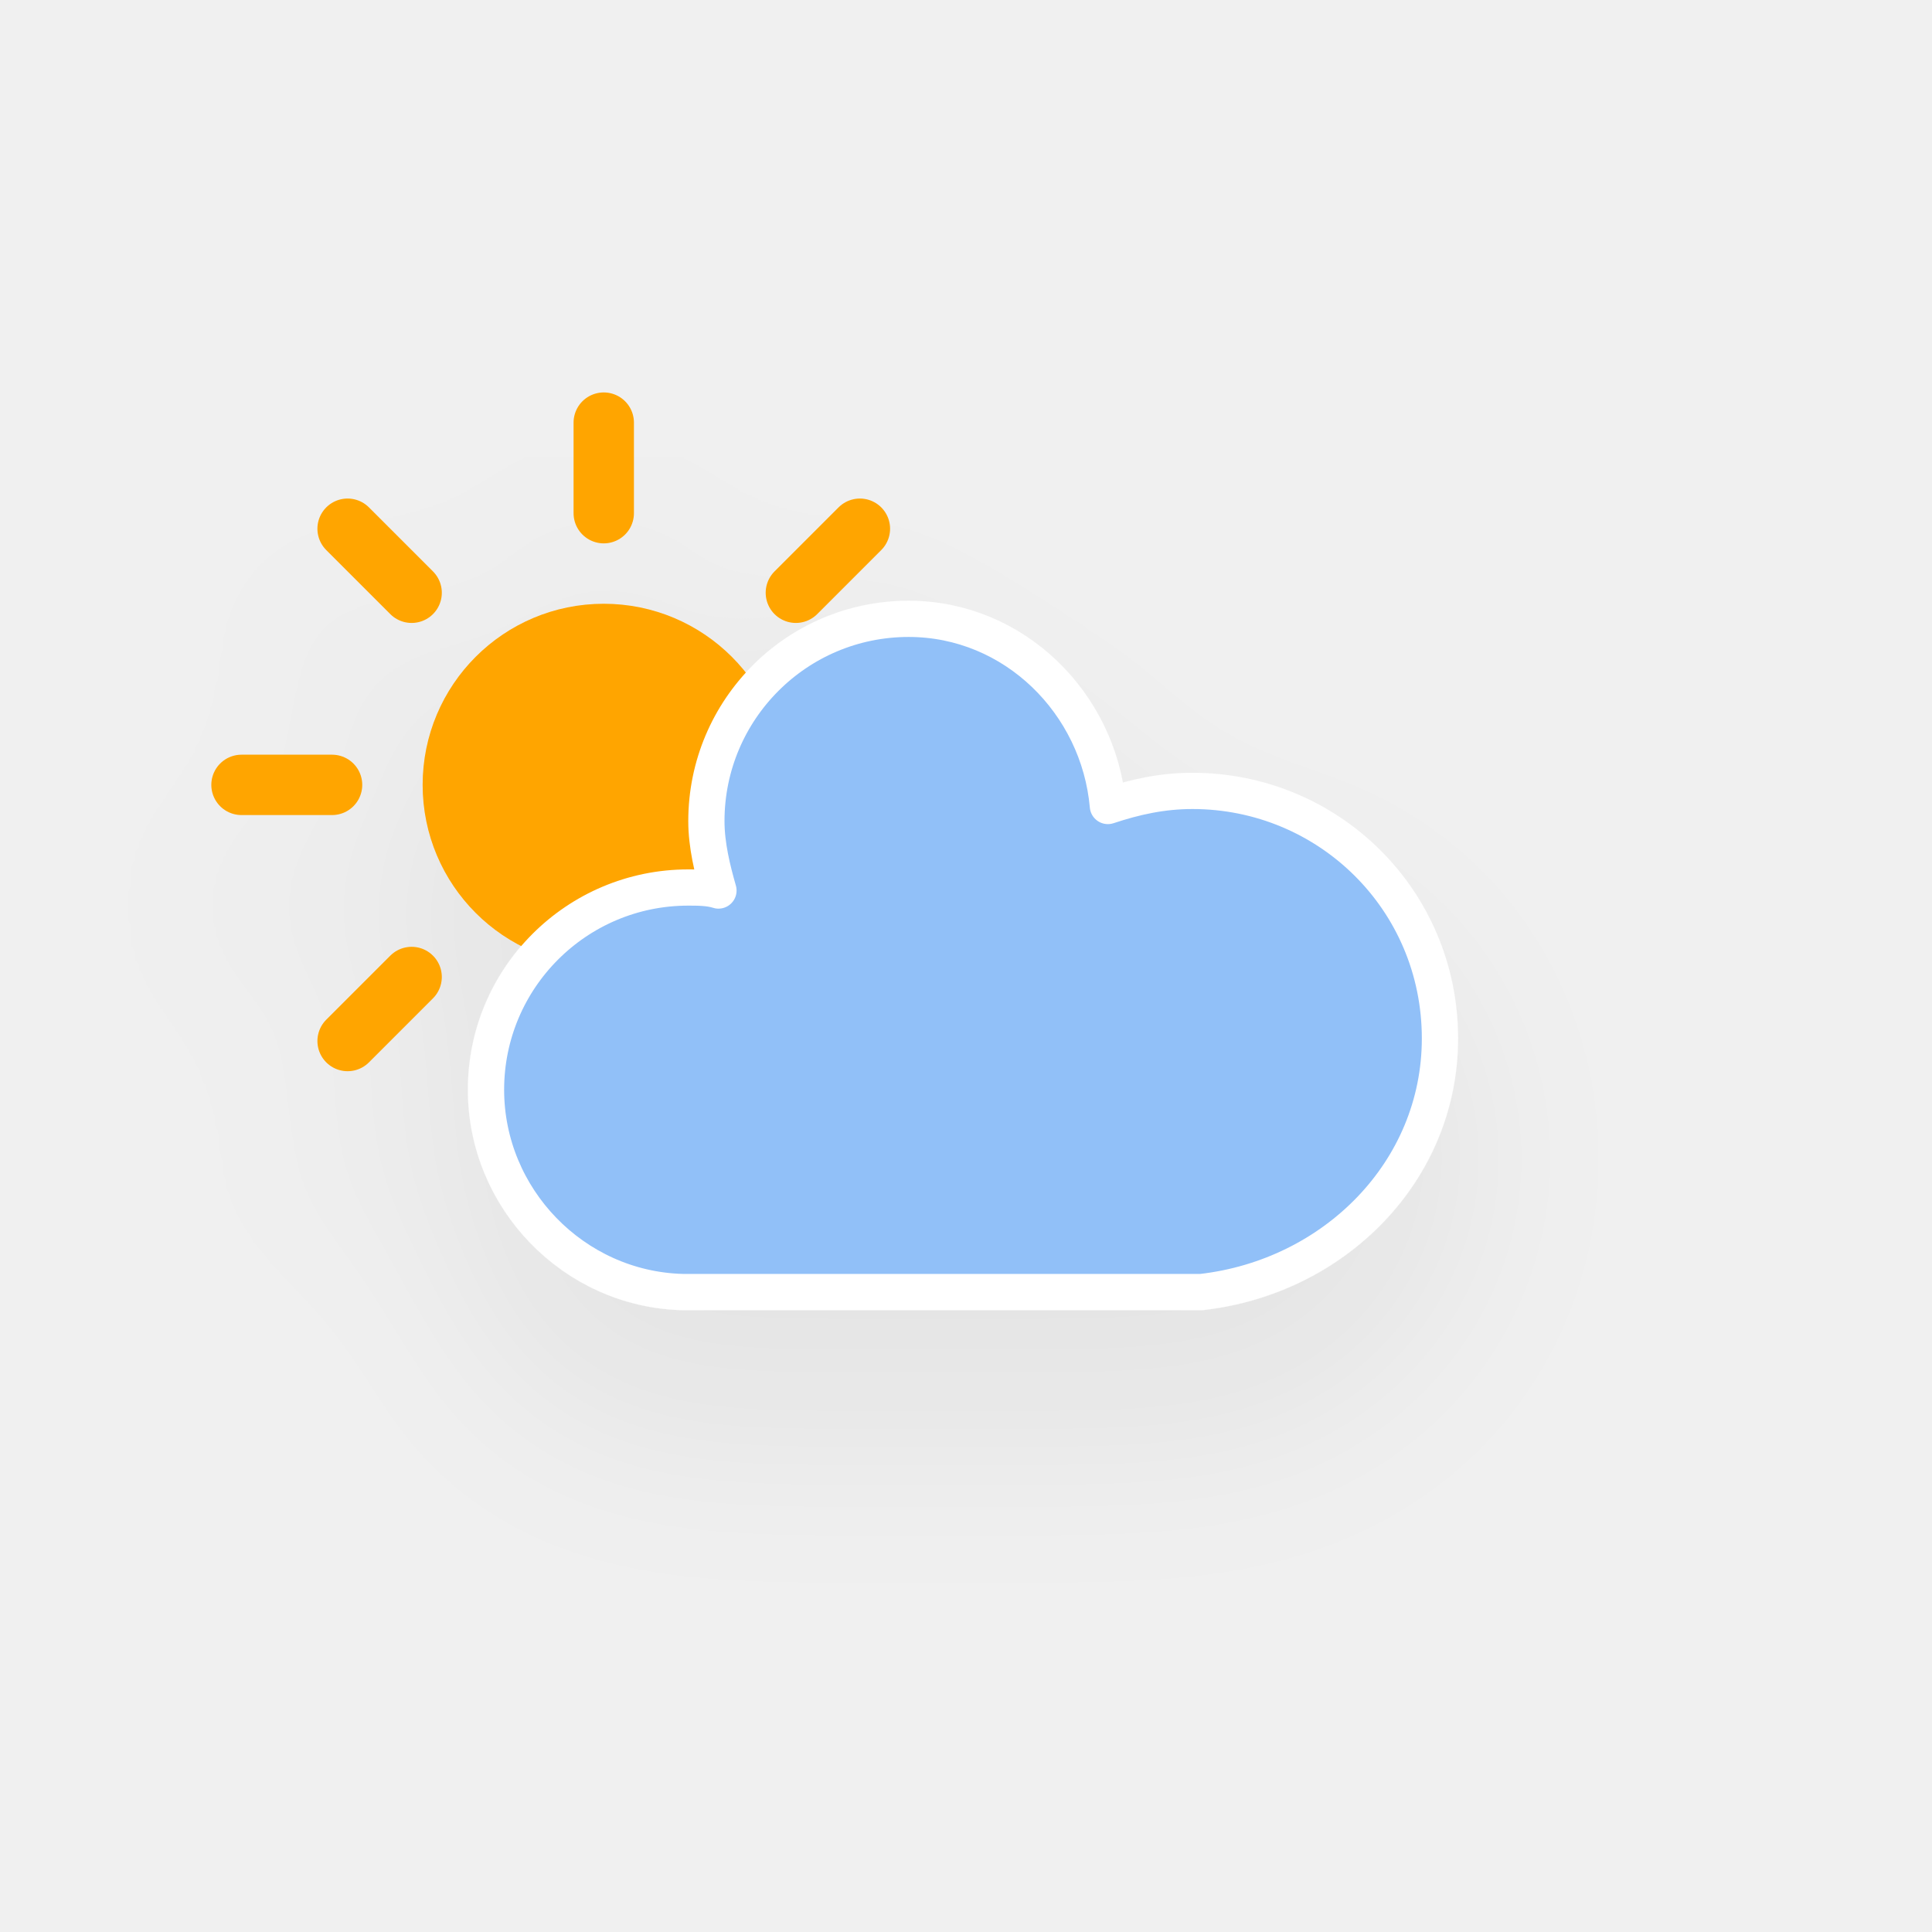
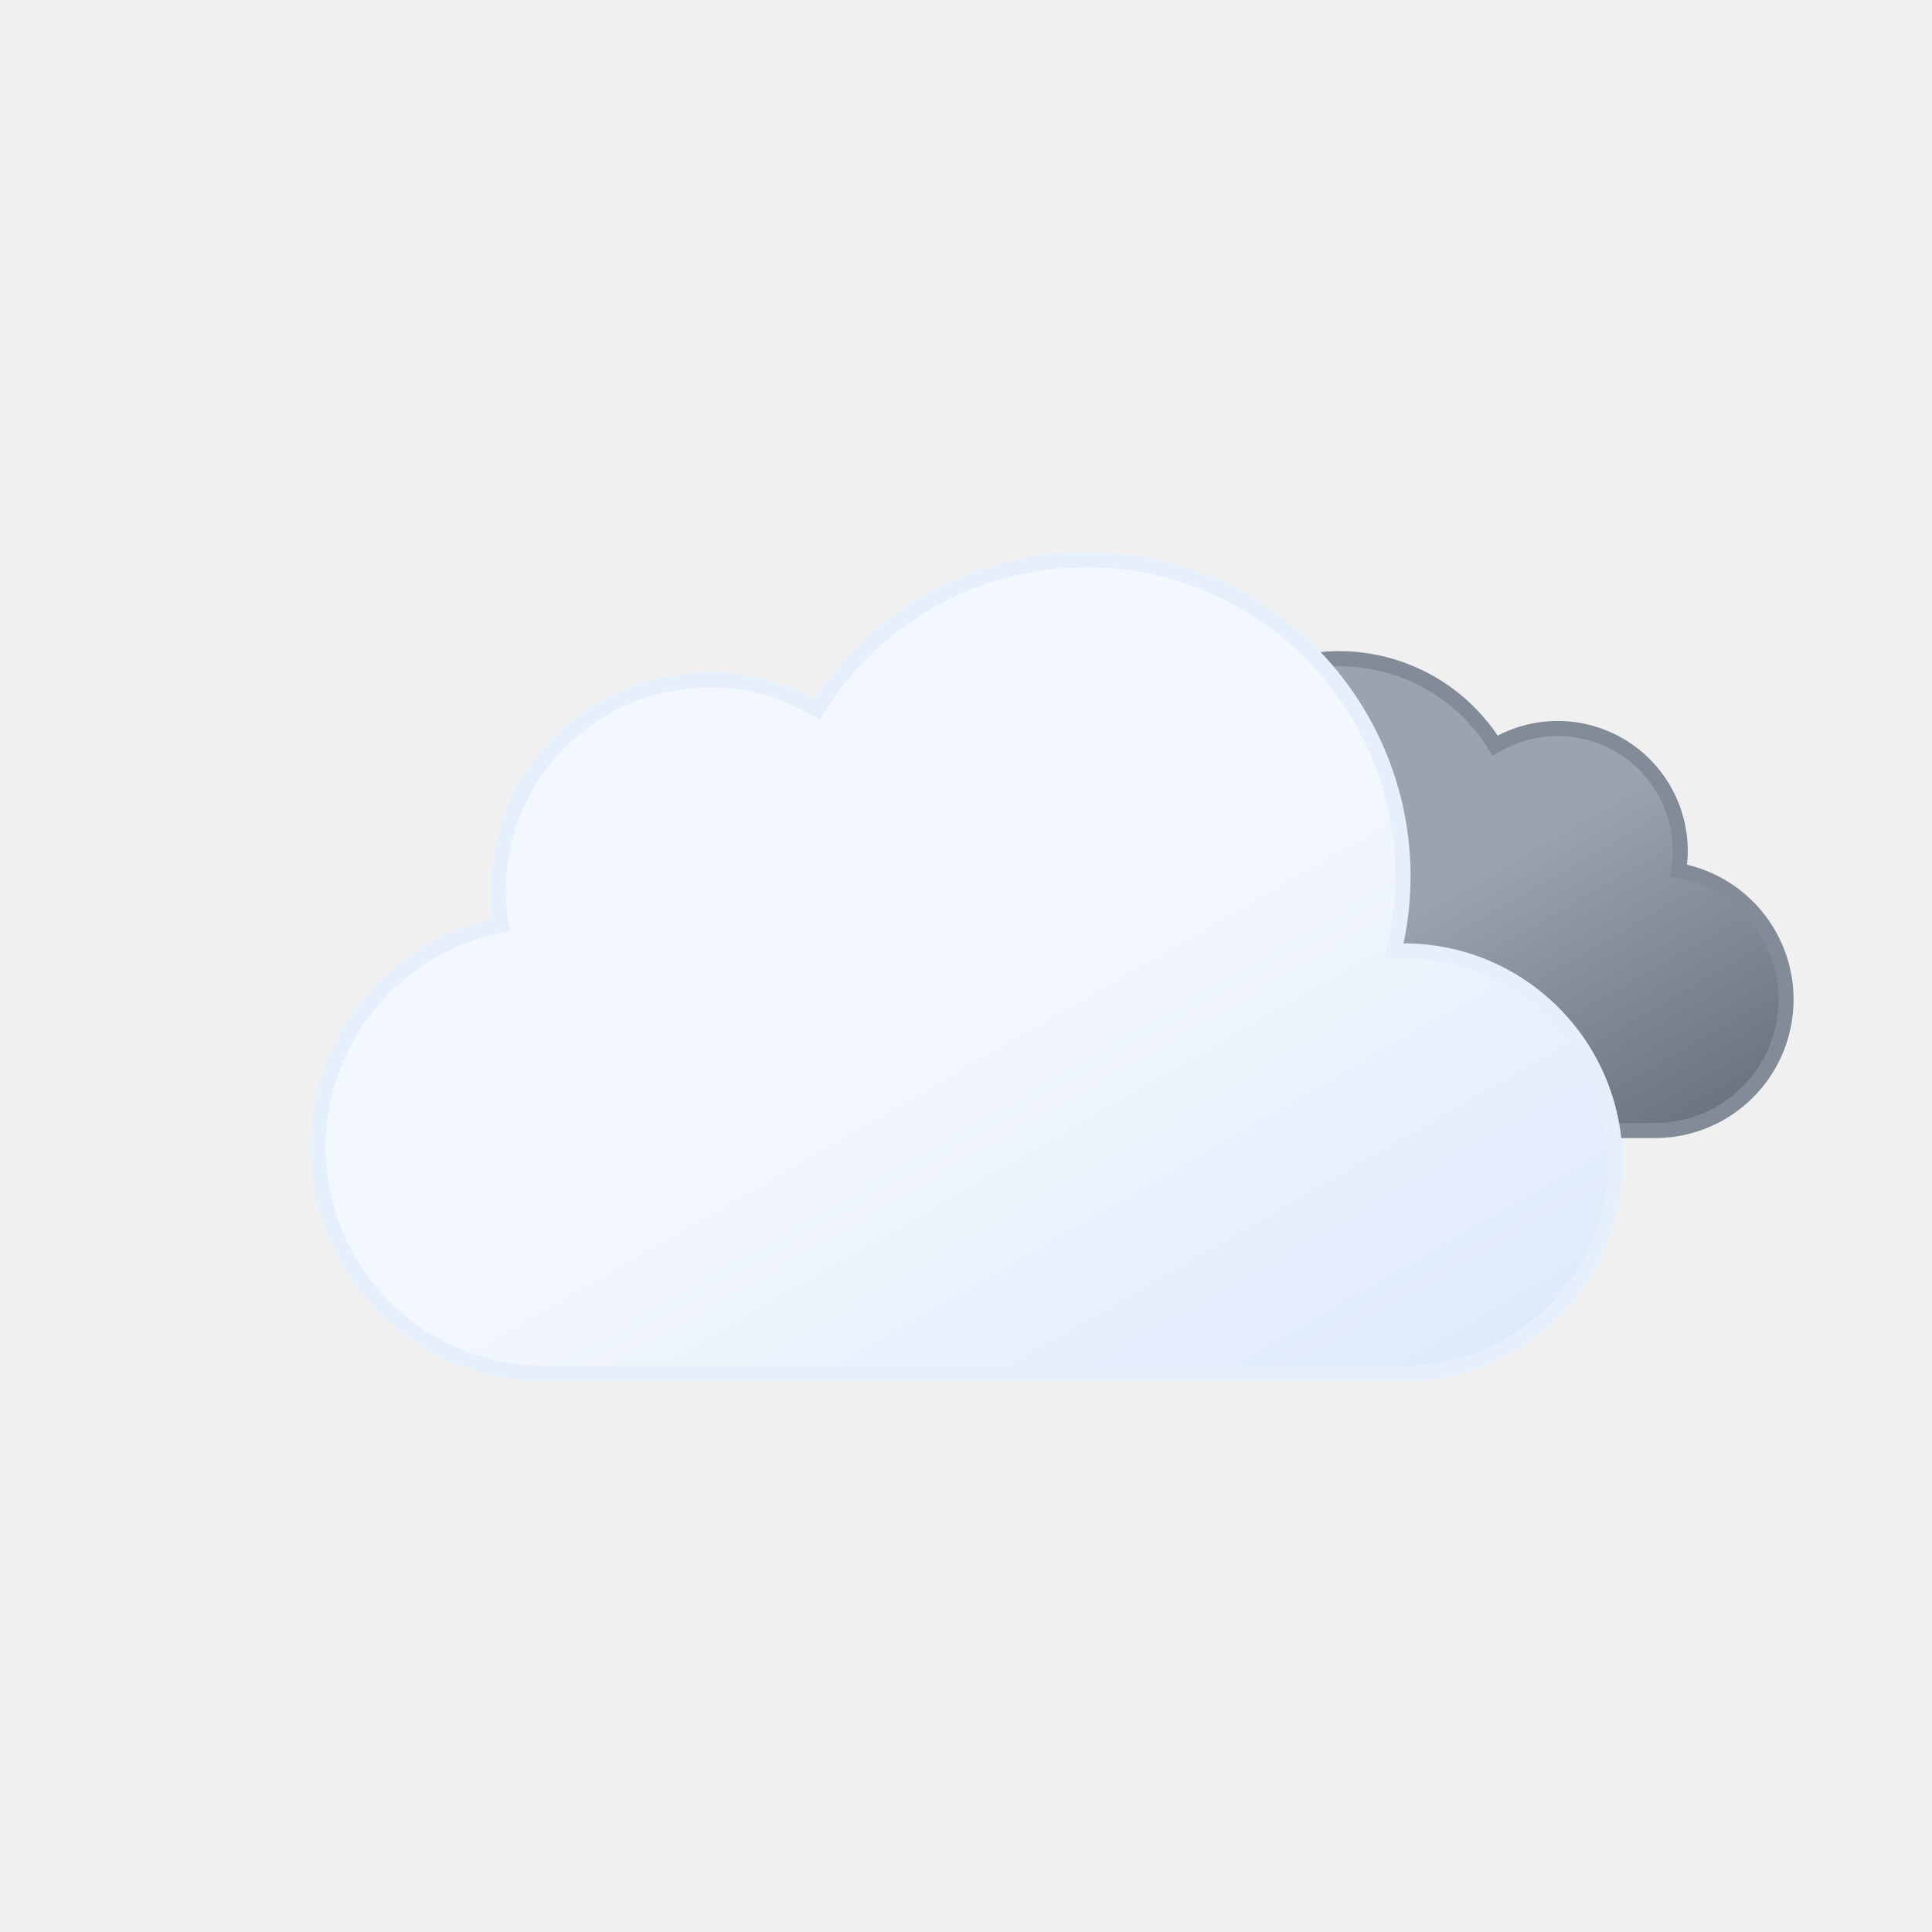
- <svg xmlns="http://www.w3.org/2000/svg" version="1.1" width="64" height="64" viewbox="0 0 64 64">
+ <svg xmlns="http://www.w3.org/2000/svg" viewBox="0 0 64 64">
  <defs>
-     <filter id="blur" width="200%" height="200%">
-       <feGaussianBlur in="SourceAlpha" stdDeviation="3" />
-       <feOffset dx="0" dy="4" result="offsetblur" />
-       <feComponentTransfer>
-         <feFuncA type="linear" slope="0.05" />
-       </feComponentTransfer>
-       <feMerge>
-         <feMergeNode />
-         <feMergeNode in="SourceGraphic" />
-       </feMerge>
-     </filter>
-     <style type="text/css">
- /*
- ** CLOUDS
- */
- @keyframes am-weather-cloud-2 {
-   0% {
-     -webkit-transform: translate(0px,0px);
-        -moz-transform: translate(0px,0px);
-         -ms-transform: translate(0px,0px);
-             transform: translate(0px,0px);
-   }
- 
-   50% {
-     -webkit-transform: translate(2px,0px);
-        -moz-transform: translate(2px,0px);
-         -ms-transform: translate(2px,0px);
-             transform: translate(2px,0px);
-   }
- 
-   100% {
-     -webkit-transform: translate(0px,0px);
-        -moz-transform: translate(0px,0px);
-         -ms-transform: translate(0px,0px);
-             transform: translate(0px,0px);
-   }
- }
- 
- .am-weather-cloud-2 {
-   -webkit-animation-name: am-weather-cloud-2;
-      -moz-animation-name: am-weather-cloud-2;
-           animation-name: am-weather-cloud-2;
-   -webkit-animation-duration: 3s;
-      -moz-animation-duration: 3s;
-           animation-duration: 3s;
-   -webkit-animation-timing-function: linear;
-      -moz-animation-timing-function: linear;
-           animation-timing-function: linear;
-   -webkit-animation-iteration-count: infinite;
-      -moz-animation-iteration-count: infinite;
-           animation-iteration-count: infinite;
- }
- 
- /*
- ** SUN
- */
- @keyframes am-weather-sun {
-   0% {
-     -webkit-transform: rotate(0deg);
-        -moz-transform: rotate(0deg);
-         -ms-transform: rotate(0deg);
-             transform: rotate(0deg);
-   }
- 
-   100% {
-     -webkit-transform: rotate(360deg);
-        -moz-transform: rotate(360deg);
-         -ms-transform: rotate(360deg);
-             transform: rotate(360deg);
-   }
- }
- 
- .am-weather-sun {
-   -webkit-animation-name: am-weather-sun;
-      -moz-animation-name: am-weather-sun;
-       -ms-animation-name: am-weather-sun;
-           animation-name: am-weather-sun;
-   -webkit-animation-duration: 9s;
-      -moz-animation-duration: 9s;
-       -ms-animation-duration: 9s;
-           animation-duration: 9s;
-   -webkit-animation-timing-function: linear;
-      -moz-animation-timing-function: linear;
-       -ms-animation-timing-function: linear;
-           animation-timing-function: linear;
-   -webkit-animation-iteration-count: infinite;
-      -moz-animation-iteration-count: infinite;
-       -ms-animation-iteration-count: infinite;
-           animation-iteration-count: infinite;
- }
- 
- @keyframes am-weather-sun-shiny {
-   0% {
-     stroke-dasharray: 3px 10px;
-     stroke-dashoffset: 0px;
-   }
- 
-   50% {
-     stroke-dasharray: 0.1px 10px;
-     stroke-dashoffset: -1px;
-   }
- 
-   100% {
-     stroke-dasharray: 3px 10px;
-     stroke-dashoffset: 0px;
-   }
- }
- 
- .am-weather-sun-shiny line {
-   -webkit-animation-name: am-weather-sun-shiny;
-      -moz-animation-name: am-weather-sun-shiny;
-       -ms-animation-name: am-weather-sun-shiny;
-           animation-name: am-weather-sun-shiny;
-   -webkit-animation-duration: 2s;
-      -moz-animation-duration: 2s;
-       -ms-animation-duration: 2s;
-           animation-duration: 2s;
-   -webkit-animation-timing-function: linear;
-      -moz-animation-timing-function: linear;
-       -ms-animation-timing-function: linear;
-           animation-timing-function: linear;
-   -webkit-animation-iteration-count: infinite;
-      -moz-animation-iteration-count: infinite;
-       -ms-animation-iteration-count: infinite;
-           animation-iteration-count: infinite;
- }
-         </style>
+     <linearGradient id="a" x1="40.76" y1="23" x2="50.83" y2="40.46" gradientUnits="userSpaceOnUse">
+       <stop offset="0" stop-color="#9ca3af" />
+       <stop offset="0.45" stop-color="#9ca3af" />
+       <stop offset="1" stop-color="#6b7280" />
+     </linearGradient>
+     <linearGradient id="b" x1="22.56" y1="21.96" x2="39.2" y2="50.8" gradientUnits="userSpaceOnUse">
+       <stop offset="0" stop-color="#f3f7fe" />
+       <stop offset="0.45" stop-color="#f3f7fe" />
+       <stop offset="1" stop-color="#deeafb" />
+     </linearGradient>
  </defs>
-   <g filter="url(#blur)" id="cloudy-day-2">
-     <g transform="translate(20,10)">
-       <g transform="translate(0,16)">
-         <g class="am-weather-sun">
-           <g>
-             <line fill="none" stroke="orange" stroke-linecap="round" stroke-width="2" transform="translate(0,9)" x1="0" x2="0" y1="0" y2="3" />
-           </g>
-           <g transform="rotate(45)">
-             <line fill="none" stroke="orange" stroke-linecap="round" stroke-width="2" transform="translate(0,9)" x1="0" x2="0" y1="0" y2="3" />
-           </g>
-           <g transform="rotate(90)">
-             <line fill="none" stroke="orange" stroke-linecap="round" stroke-width="2" transform="translate(0,9)" x1="0" x2="0" y1="0" y2="3" />
-           </g>
-           <g transform="rotate(135)">
-             <line fill="none" stroke="orange" stroke-linecap="round" stroke-width="2" transform="translate(0,9)" x1="0" x2="0" y1="0" y2="3" />
-           </g>
-           <g transform="rotate(180)">
-             <line fill="none" stroke="orange" stroke-linecap="round" stroke-width="2" transform="translate(0,9)" x1="0" x2="0" y1="0" y2="3" />
-           </g>
-           <g transform="rotate(225)">
-             <line fill="none" stroke="orange" stroke-linecap="round" stroke-width="2" transform="translate(0,9)" x1="0" x2="0" y1="0" y2="3" />
-           </g>
-           <g transform="rotate(270)">
-             <line fill="none" stroke="orange" stroke-linecap="round" stroke-width="2" transform="translate(0,9)" x1="0" x2="0" y1="0" y2="3" />
-           </g>
-           <g transform="rotate(315)">
-             <line fill="none" stroke="orange" stroke-linecap="round" stroke-width="2" transform="translate(0,9)" x1="0" x2="0" y1="0" y2="3" />
-           </g>
-         </g>
-         <circle cx="0" cy="0" fill="orange" r="5" stroke="orange" stroke-width="2" />
-       </g>
-       <g class="am-weather-cloud-2">
-         <path d="M47.7,35.4c0-4.6-3.7-8.2-8.2-8.2c-1,0-1.9,0.2-2.8,0.5c-0.3-3.4-3.1-6.2-6.6-6.2c-3.7,0-6.7,3-6.7,6.7c0,0.8,0.2,1.6,0.4,2.3    c-0.3-0.1-0.7-0.1-1-0.1c-3.7,0-6.7,3-6.7,6.7c0,3.6,2.9,6.6,6.5,6.7l17.2,0C44.2,43.3,47.7,39.8,47.7,35.4z" fill="#91C0F8" stroke="white" stroke-linejoin="round" stroke-width="1.2" transform="translate(-20,-11)" />
-       </g>
-     </g>
-   </g>
+   <path d="M34.23,33.45a4.05,4.05,0,0,0,4.05,4H54.79a4.34,4.34,0,0,0,.81-8.61,3.52,3.52,0,0,0,.06-.66,4.06,4.06,0,0,0-6.13-3.48,6.08,6.08,0,0,0-11.25,3.19,6.34,6.34,0,0,0,.18,1.46h-.18A4.05,4.05,0,0,0,34.23,33.45Z" stroke="#848b98" stroke-miterlimit="10" stroke-width="0.5" fill="url(#a)">
+     <animateTransform attributeName="transform" type="translate" values="-2.1 0; 2.1 0; -2.1 0" dur="7s" repeatCount="indefinite" />
+   </path>
+   <path d="M46.5,31.5l-.32,0a10.49,10.49,0,0,0-19.11-8,7,7,0,0,0-10.57,6,7.21,7.21,0,0,0,.1,1.14A7.5,7.5,0,0,0,18,45.5a4.19,4.19,0,0,0,.5,0v0h28a7,7,0,0,0,0-14Z" stroke="#e6effc" stroke-miterlimit="10" stroke-width="0.5" fill="url(#b)">
+     <animateTransform attributeName="transform" type="translate" values="-3 0; 3 0; -3 0" dur="7s" repeatCount="indefinite" />
+   </path>
</svg>
